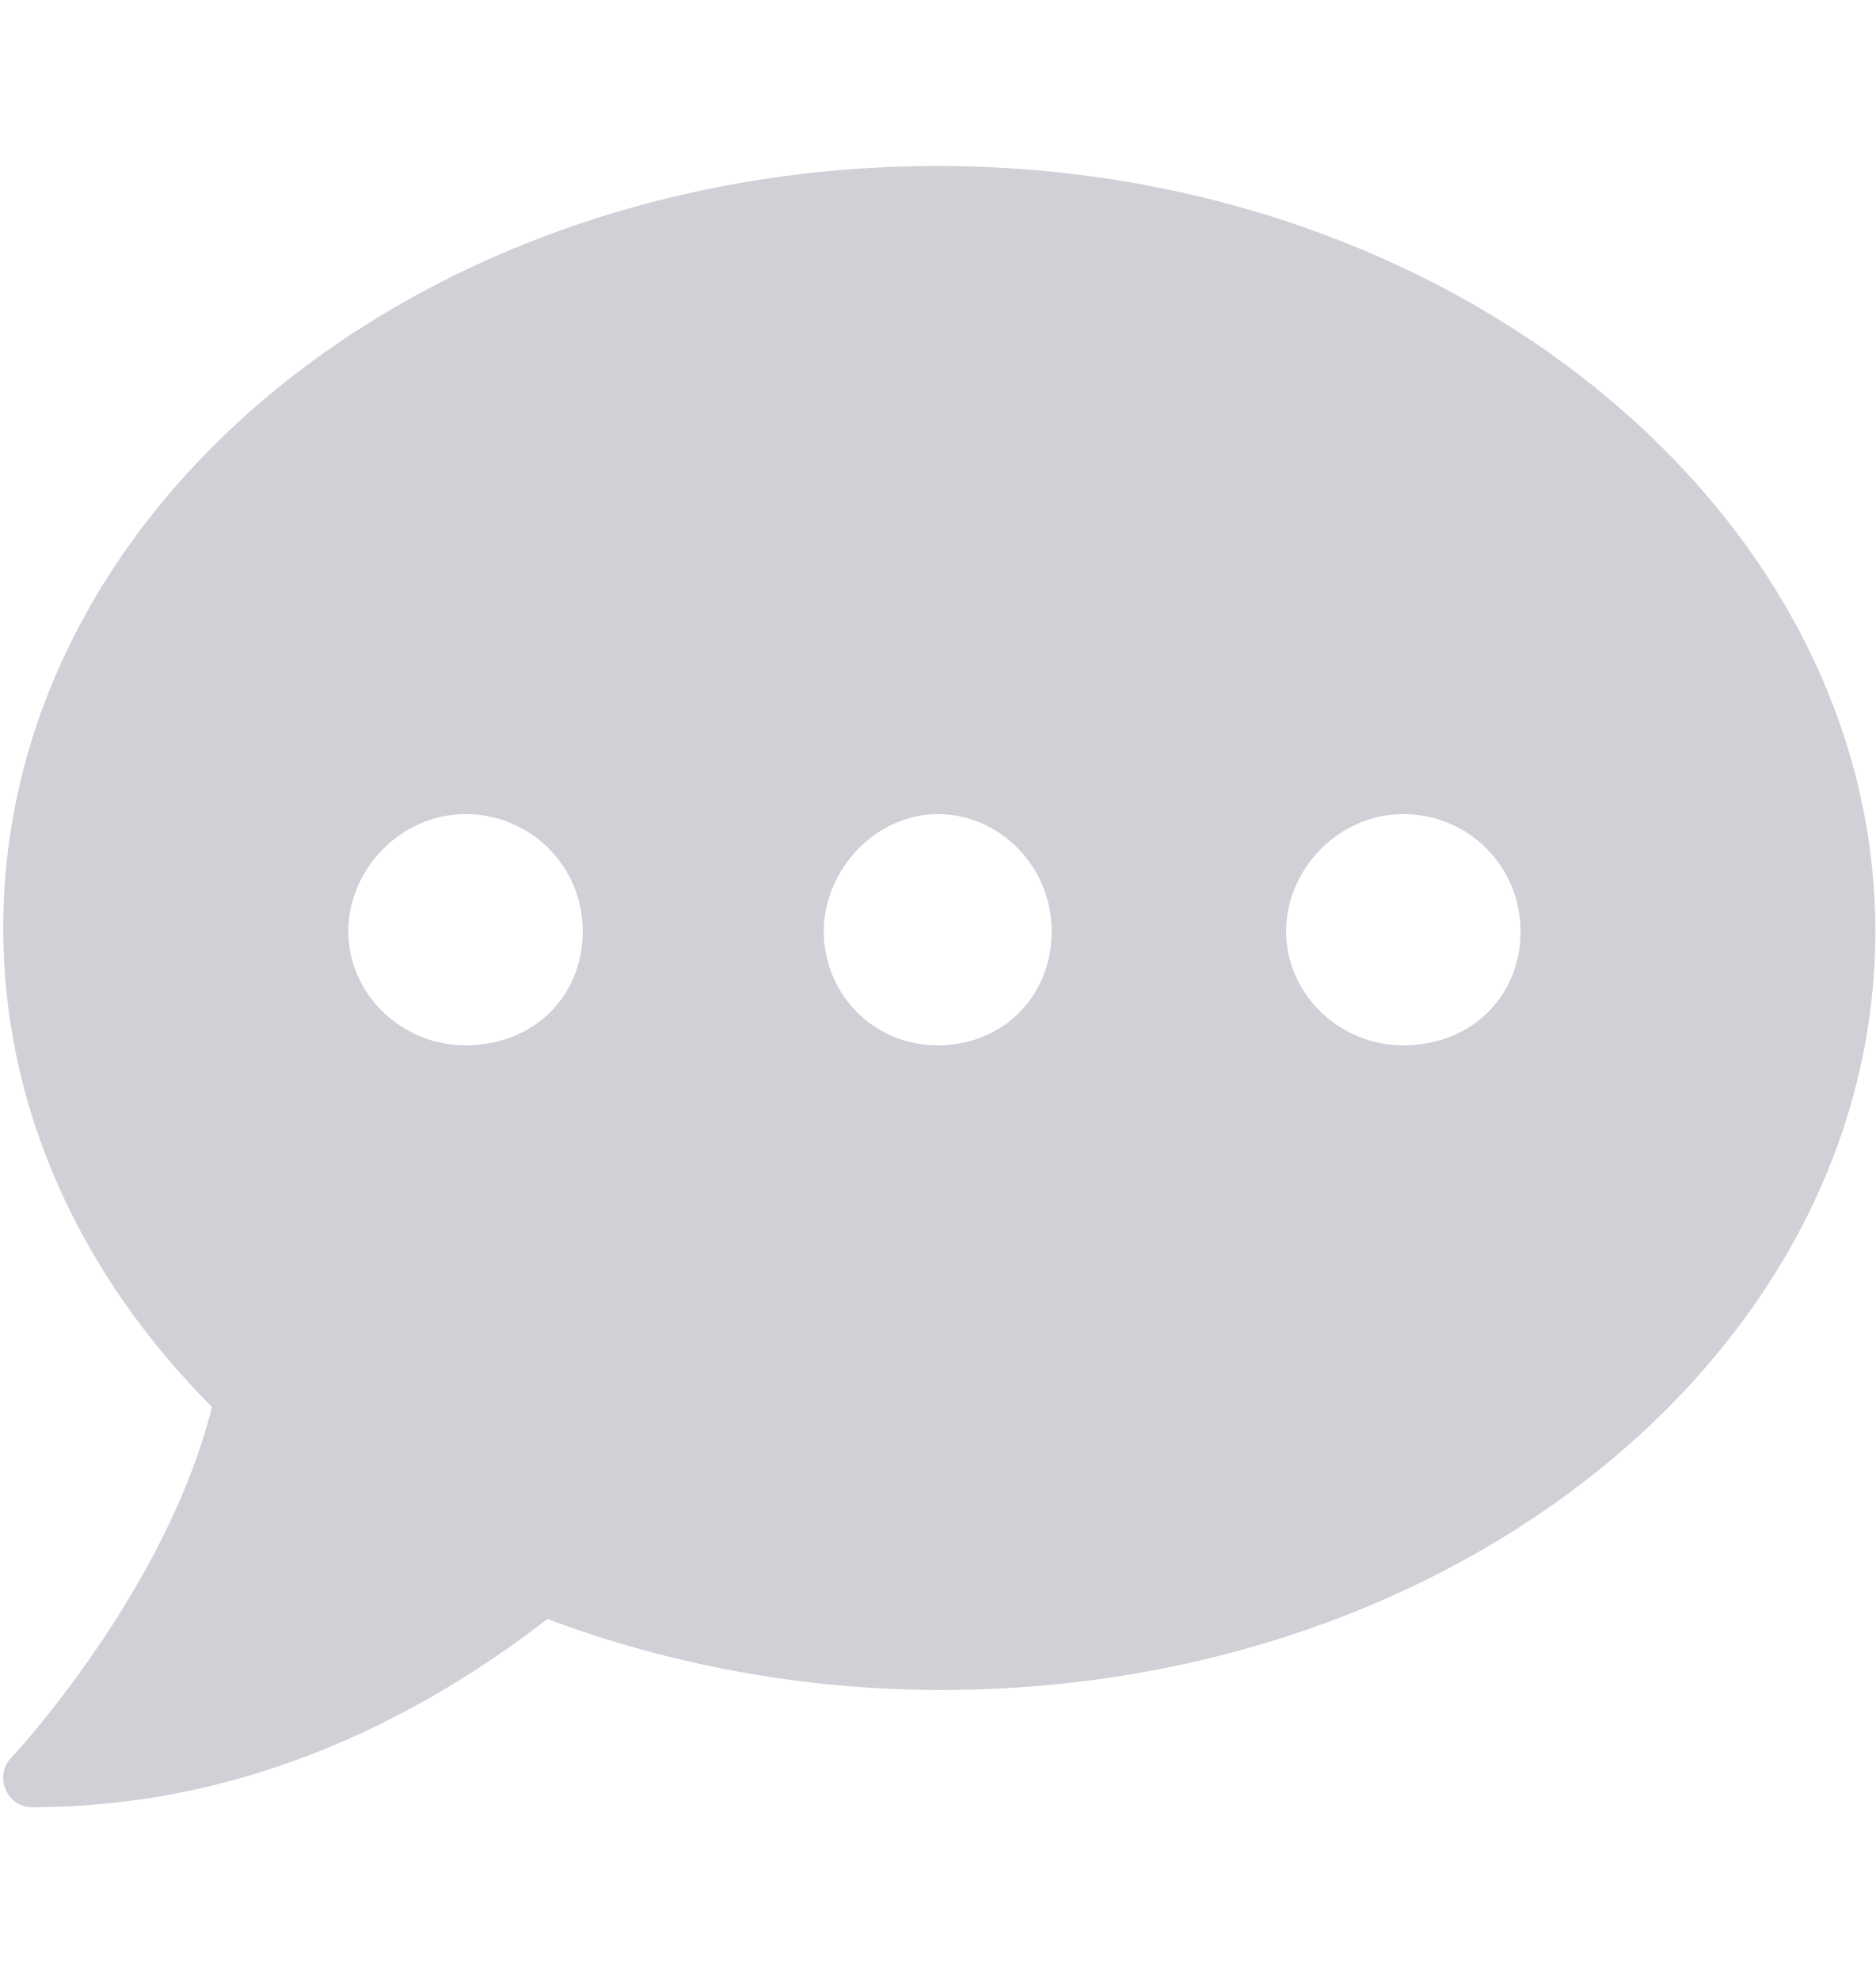
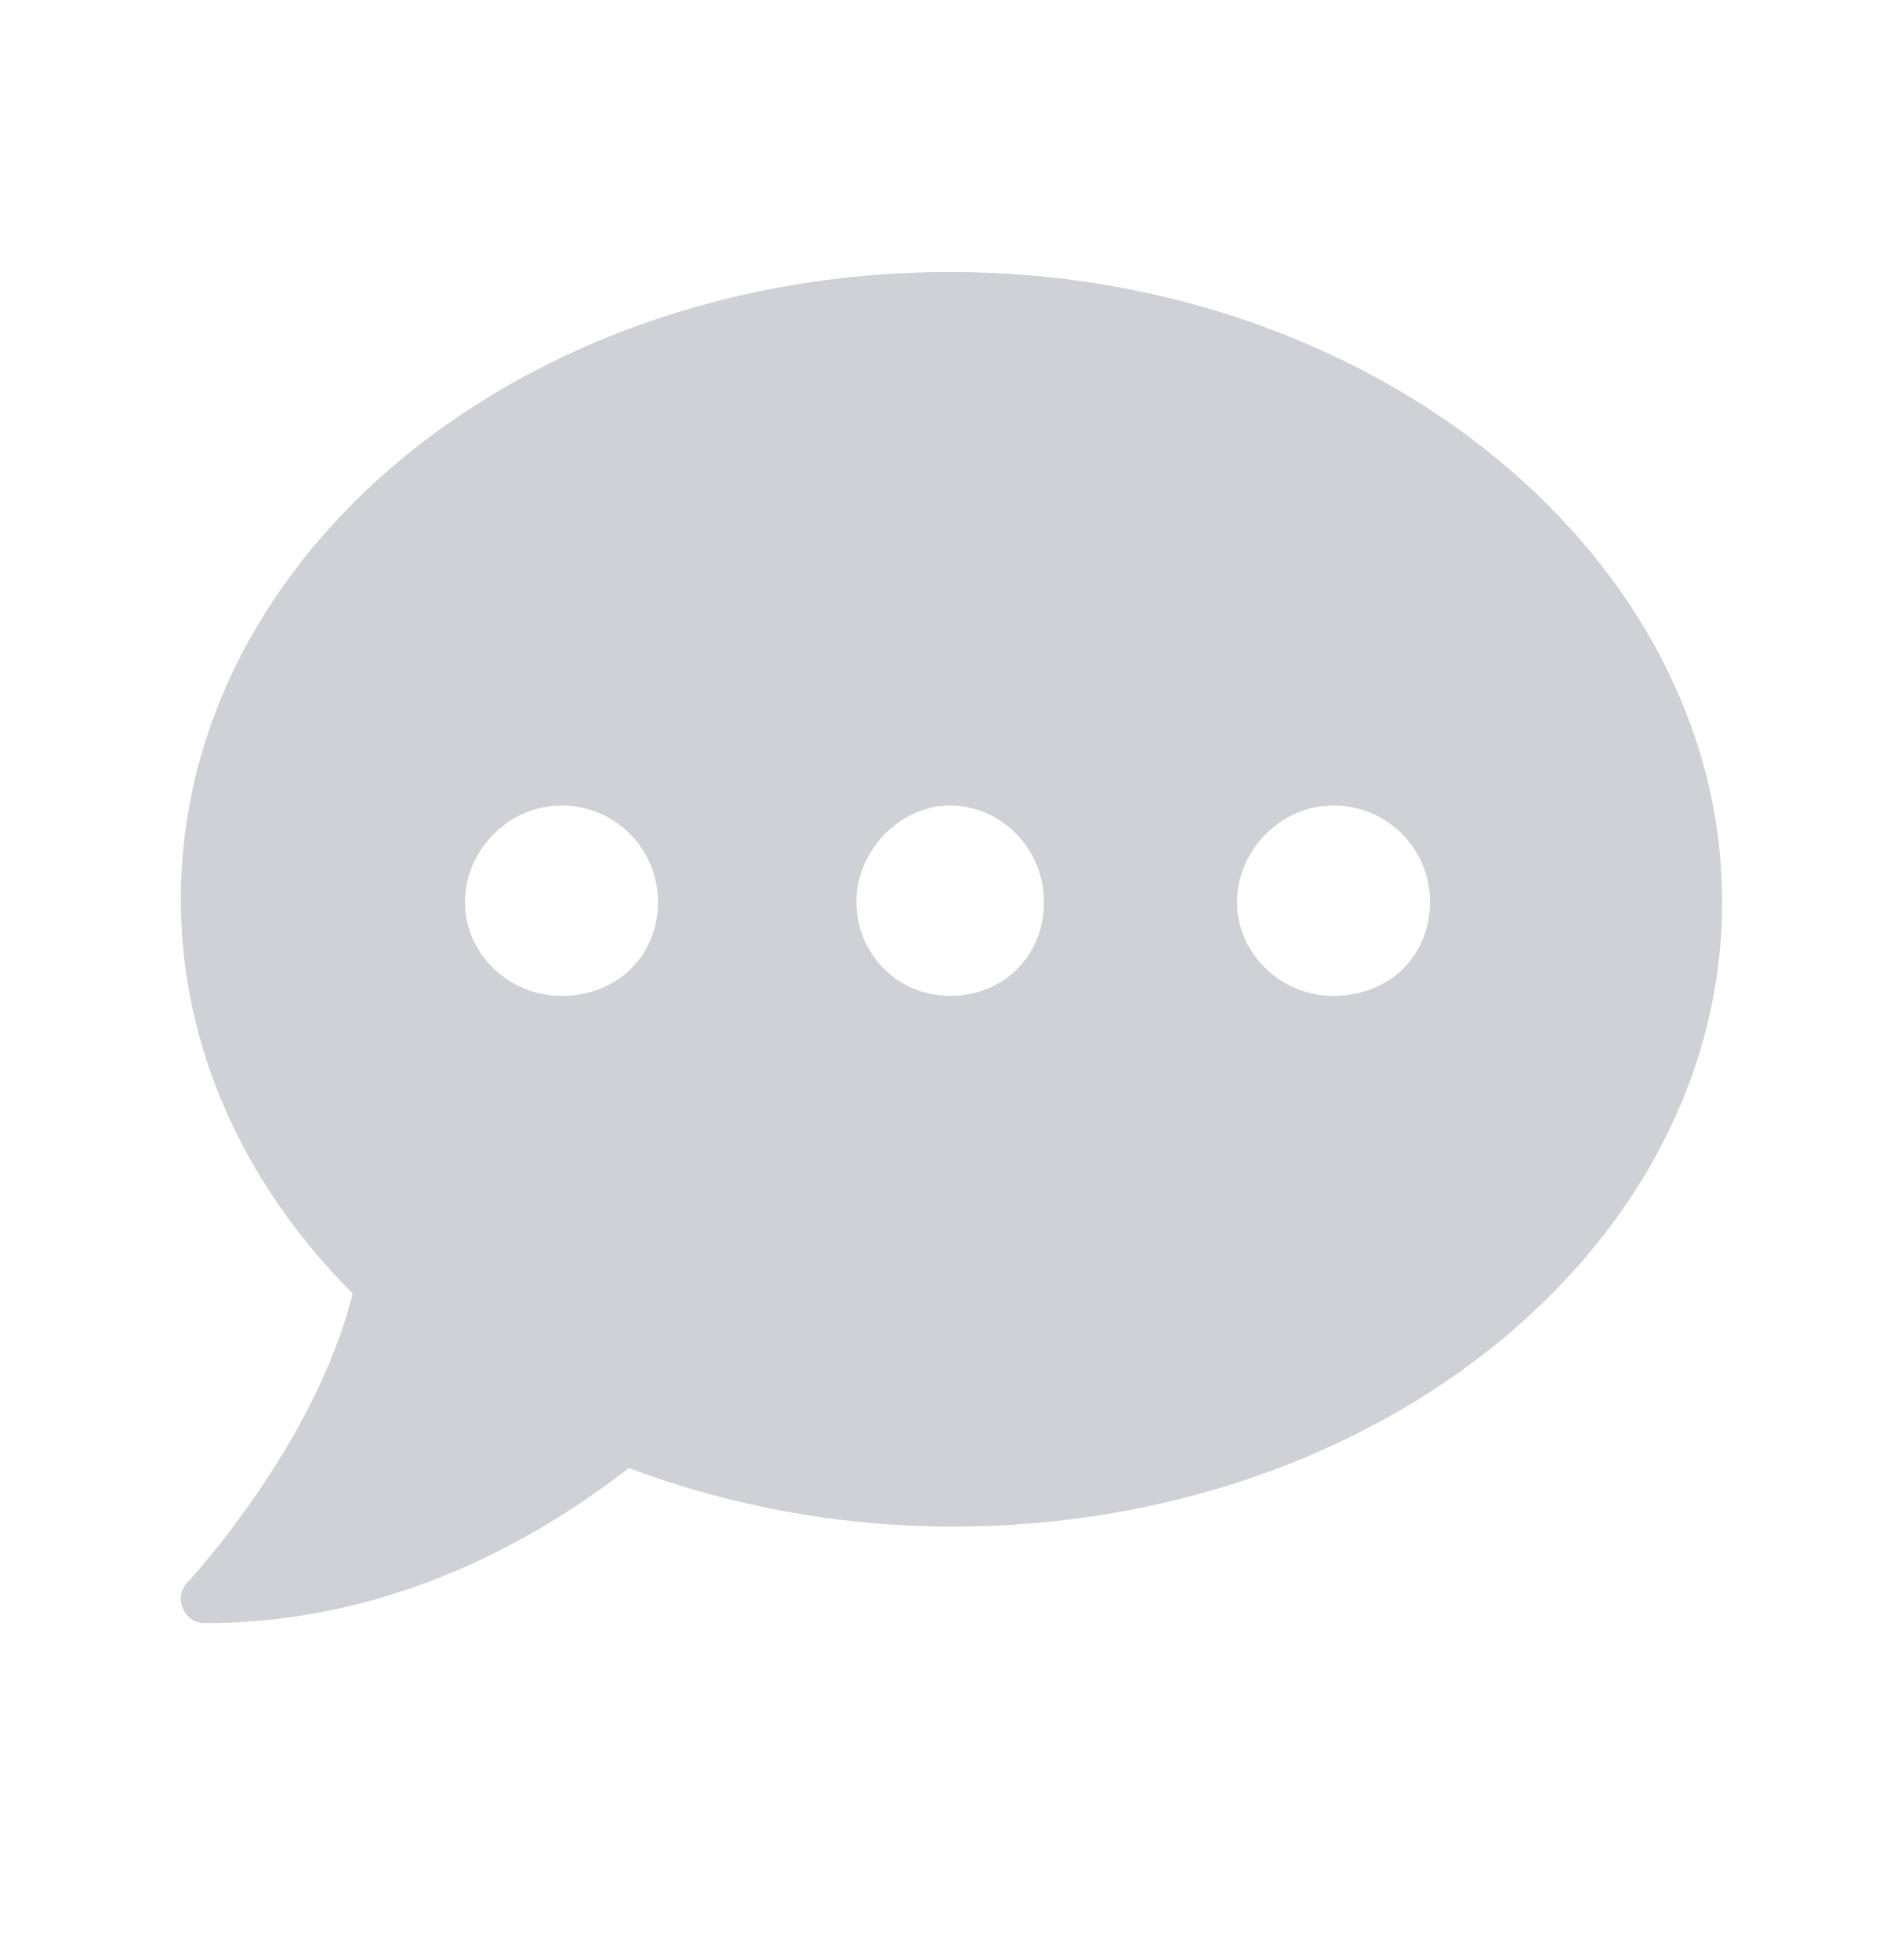
- <svg xmlns="http://www.w3.org/2000/svg" width="18" height="19" viewBox="0 0 18 19" fill="none">
+ <svg xmlns="http://www.w3.org/2000/svg" width="32" height="33" viewBox="0 0 32 33" fill="none">
  <g opacity="0.4">
-     <path d="M9 1.593C4.028 1.593 0.031 4.867 0.031 8.906C0.031 10.65 0.782 12.245 2.034 13.501C1.595 15.271 0.126 16.85 0.108 16.868C0.029 16.947 0.007 17.069 0.056 17.175C0.1 17.28 0.197 17.342 0.311 17.342C2.64 17.342 4.358 16.226 5.254 15.536C6.402 15.966 7.681 16.217 9.03 16.217C14.001 16.217 17.998 12.943 17.998 8.936C17.998 4.93 13.971 1.593 9 1.593ZM4.468 10.031C3.844 10.031 3.343 9.53 3.343 8.937C3.343 8.345 3.844 7.812 4.468 7.812C5.092 7.812 5.593 8.313 5.593 8.937C5.593 9.561 5.122 10.031 4.468 10.031ZM9 10.031C8.375 10.031 7.906 9.53 7.906 8.937C7.906 8.345 8.407 7.812 9 7.812C9.592 7.812 10.093 8.313 10.093 8.937C10.093 9.561 9.625 10.031 9 10.031ZM13.468 10.031C12.844 10.031 12.343 9.53 12.343 8.937C12.343 8.345 12.844 7.812 13.468 7.812C14.092 7.812 14.593 8.313 14.593 8.937C14.593 9.561 14.122 10.031 13.468 10.031Z" fill="#89899B" />
+     <path d="M15.999 4.579C8.819 4.579 3.045 9.308 3.045 15.142C3.045 17.661 4.129 19.965 5.938 21.779C5.303 24.337 3.182 26.617 3.157 26.642C3.043 26.756 3.011 26.933 3.081 27.085C3.144 27.238 3.285 27.328 3.45 27.328C6.814 27.328 9.295 25.715 10.59 24.718C12.247 25.34 14.095 25.703 16.044 25.703C23.224 25.703 28.998 20.973 28.998 15.186C28.998 9.398 23.18 4.579 15.999 4.579ZM9.454 16.767C8.552 16.767 7.829 16.043 7.829 15.187C7.829 14.332 8.552 13.562 9.454 13.562C10.355 13.562 11.079 14.286 11.079 15.187C11.079 16.089 10.398 16.767 9.454 16.767ZM15.999 16.767C15.098 16.767 14.42 16.043 14.42 15.187C14.42 14.332 15.144 13.562 15.999 13.562C16.855 13.562 17.579 14.286 17.579 15.187C17.579 16.089 16.903 16.767 15.999 16.767ZM22.454 16.767C21.552 16.767 20.829 16.043 20.829 15.187C20.829 14.332 21.552 13.562 22.454 13.562C23.355 13.562 24.079 14.286 24.079 15.187C24.079 16.089 23.398 16.767 22.454 16.767Z" fill="#89899B" />
  </g>
</svg>
